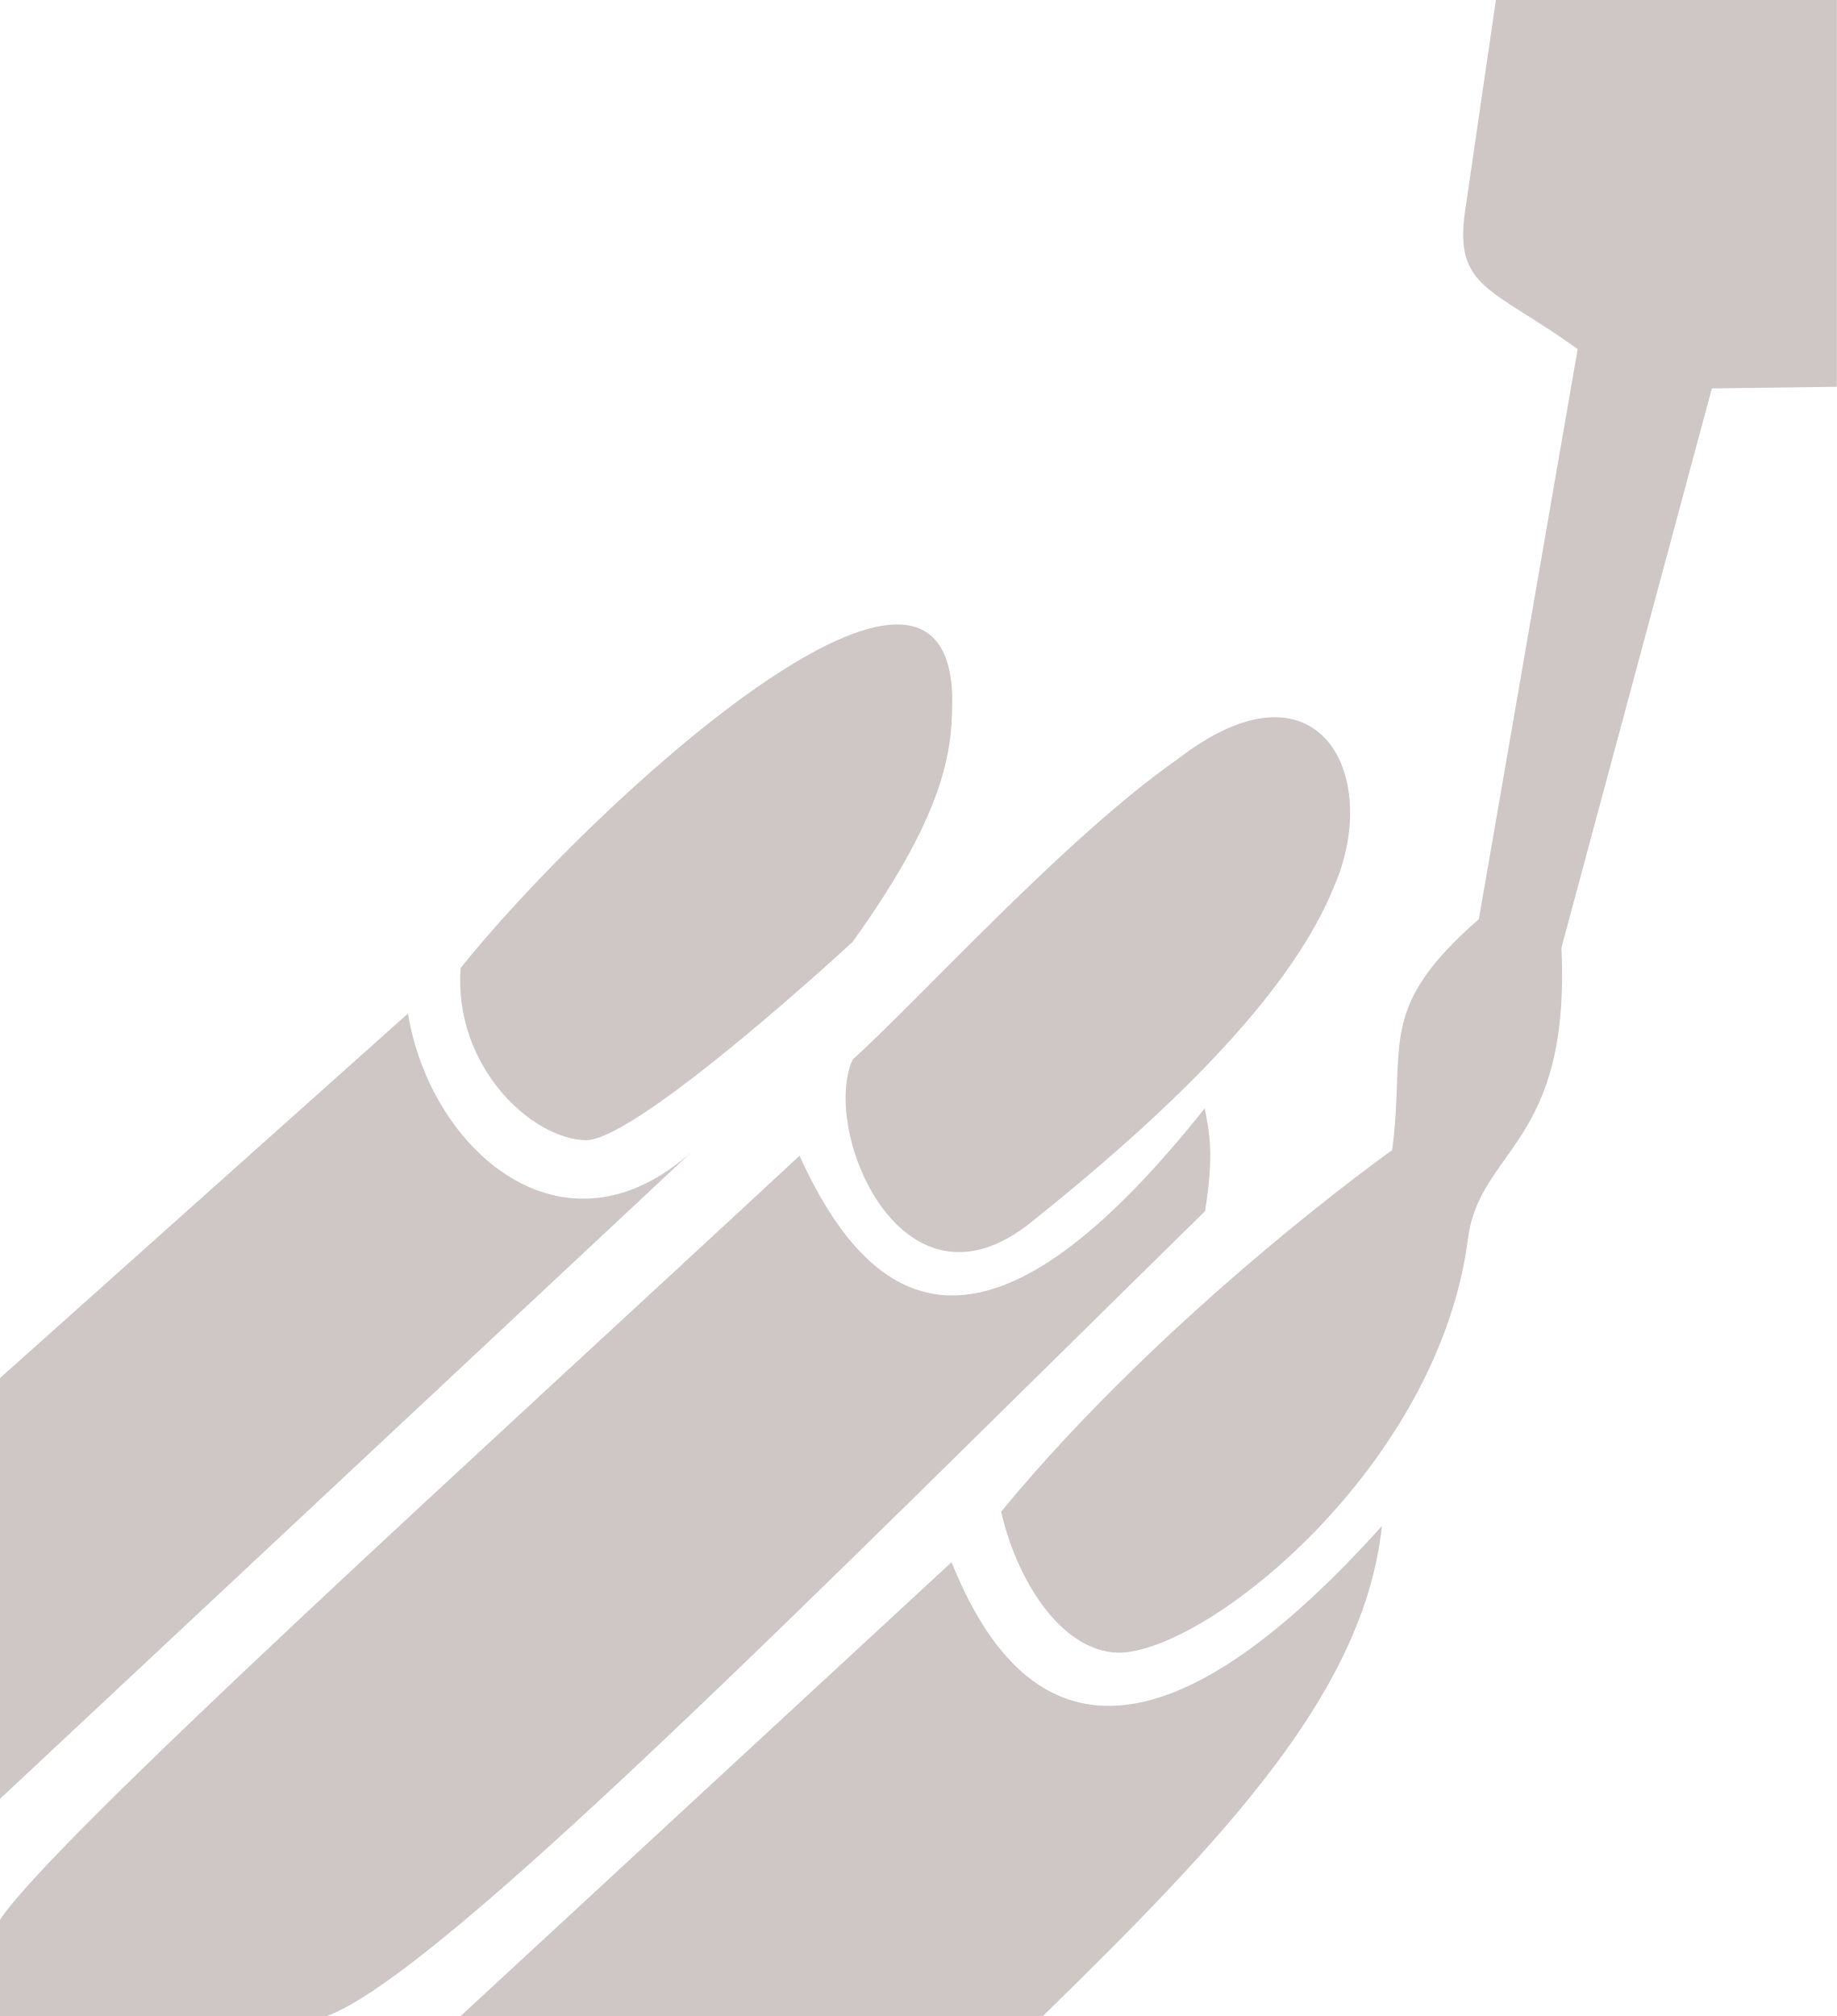
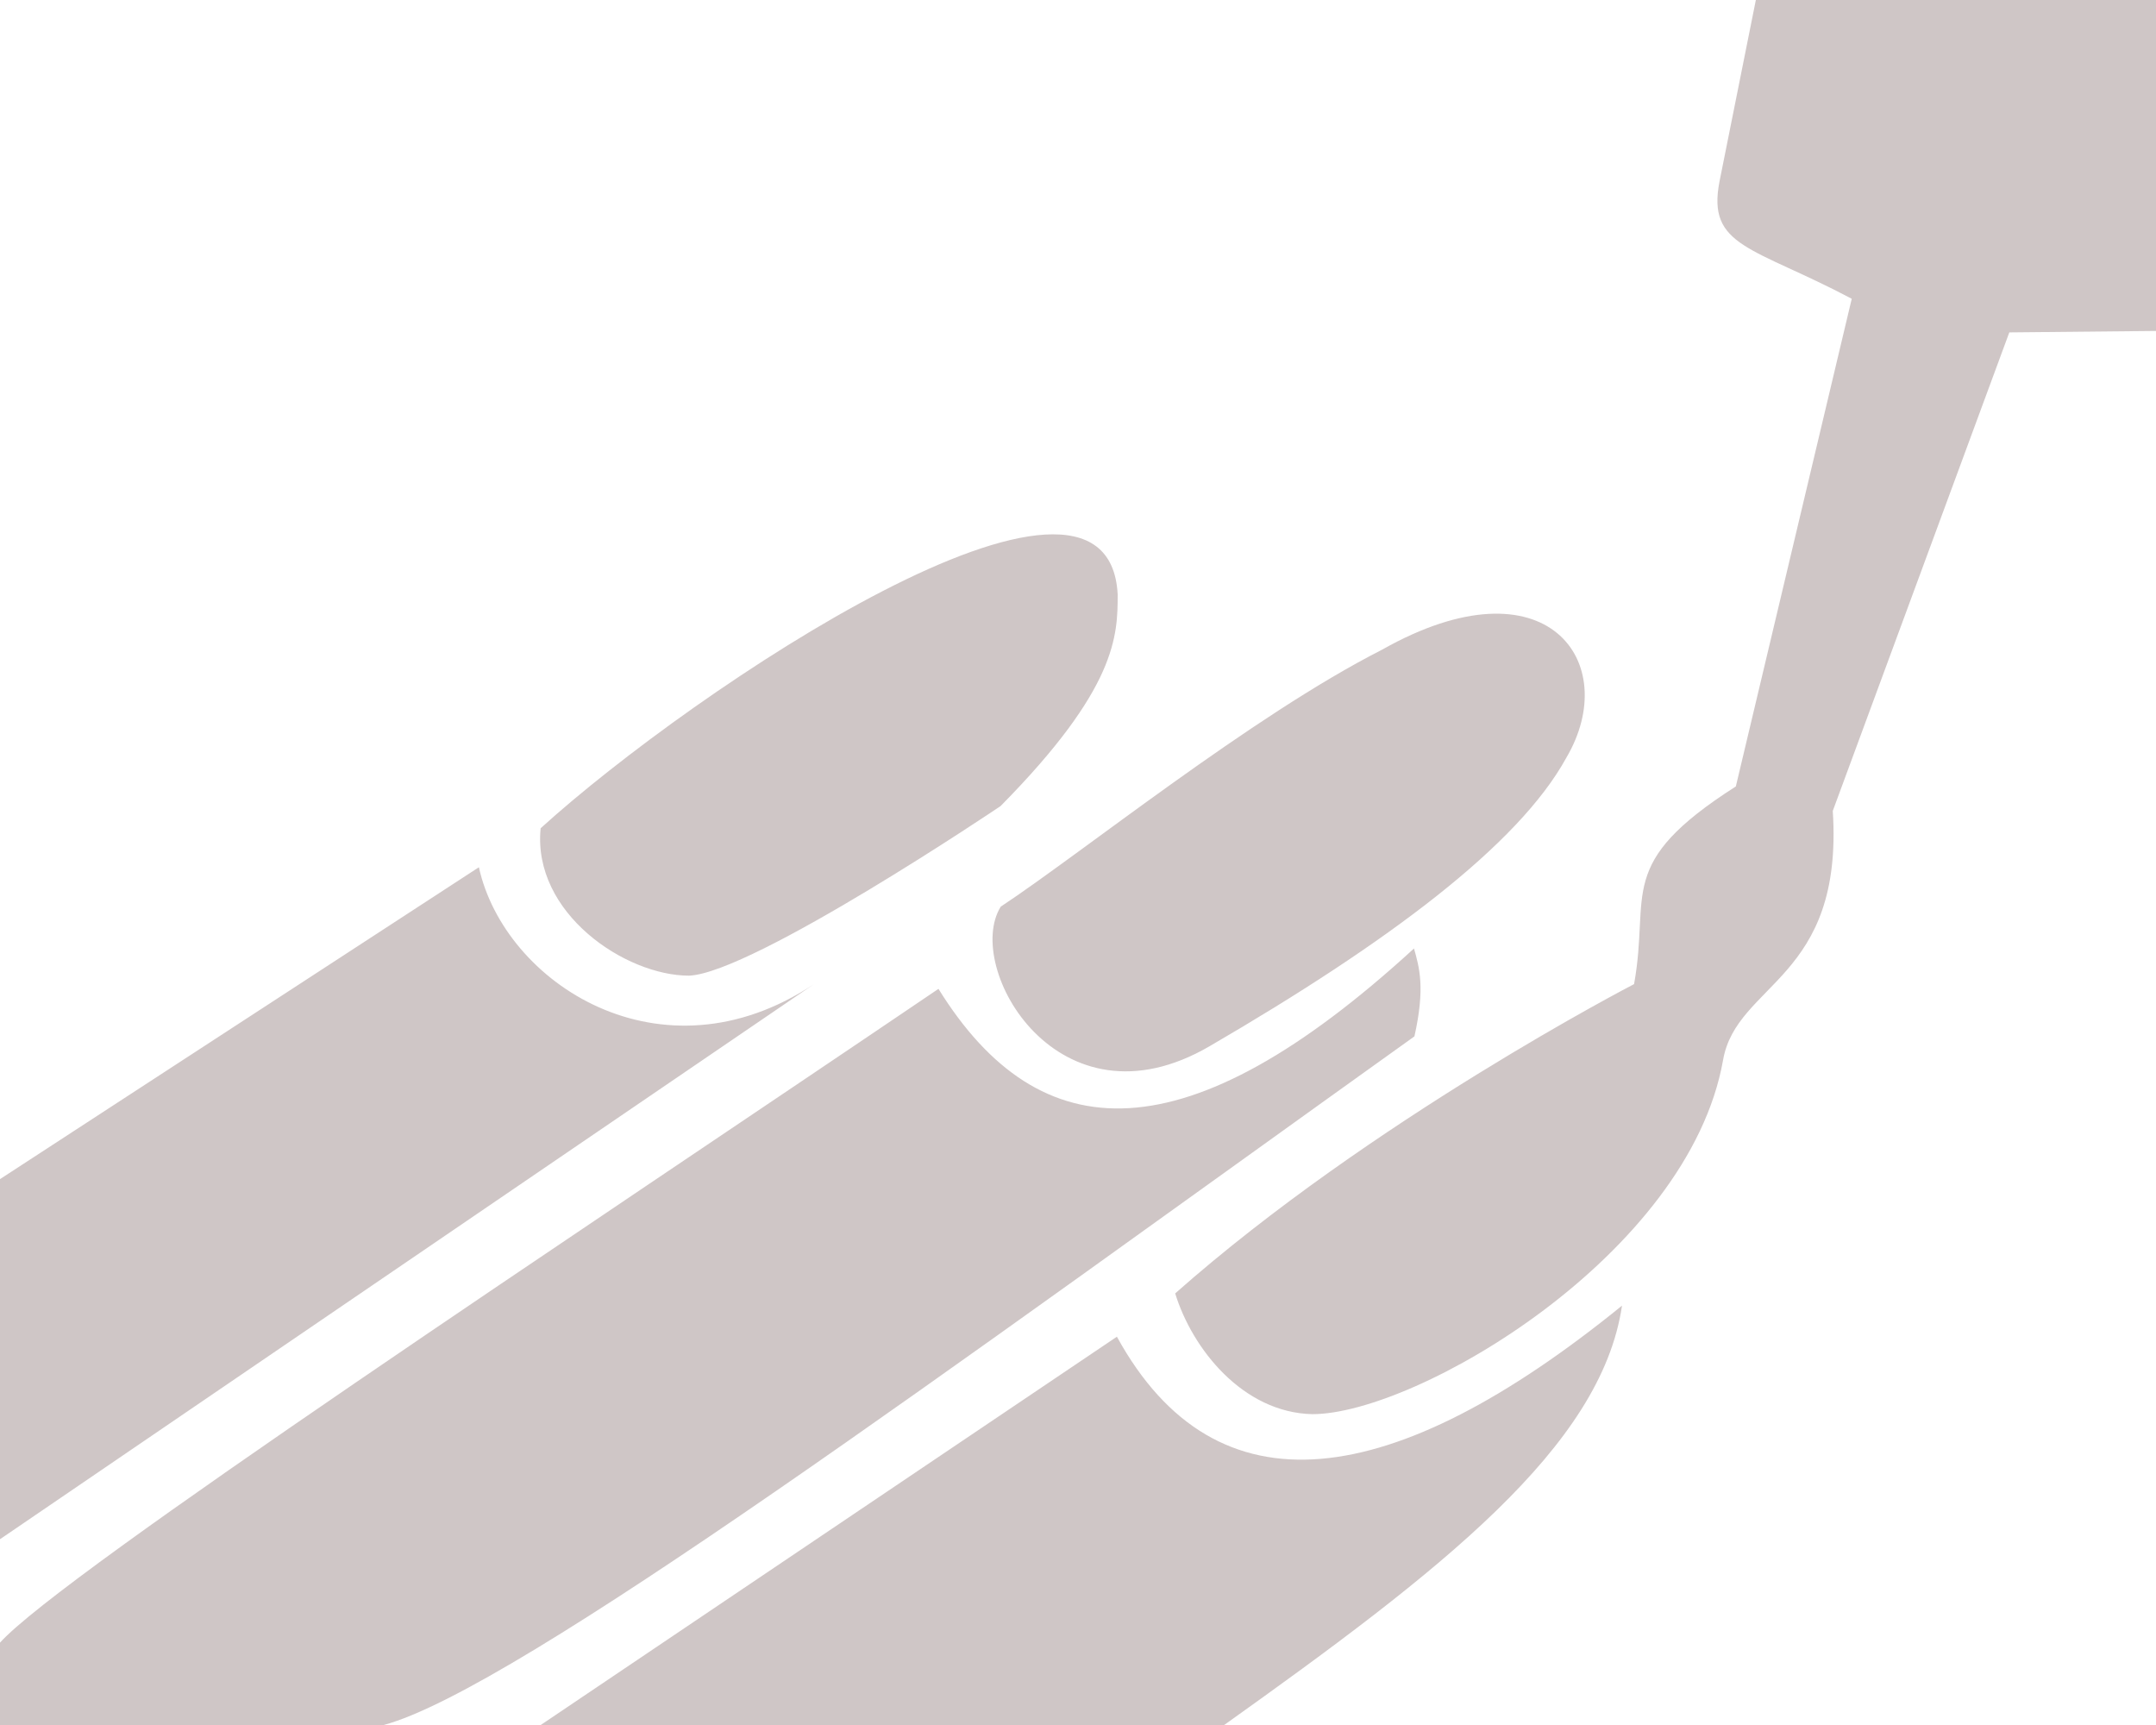
- <svg xmlns="http://www.w3.org/2000/svg" width="41" height="45" viewBox="0 0 41 45" fill="none">
-   <path d="M10.281 21.607C10.121 23.821 11.893 25.451 13.102 25.451C14.312 25.389 19.028 21.028 19.028 21.028C21.245 17.949 21.255 16.581 21.255 15.505C21.07 10.755 13.186 17.989 10.281 21.607V21.607ZM29.786 19.769C30.856 17.283 29.416 14.522 26.284 16.947C23.795 18.683 20.573 22.255 19.031 23.653C18.316 25.239 20.129 29.59 23.002 27.293C26.398 24.584 28.878 22.038 29.786 19.769V19.769ZM32.7 4.73L33.39 0H41V8.634L38.211 8.67L34.853 21.154C35.062 25.56 33.026 25.631 32.766 27.653C32.113 32.734 26.936 36.891 24.957 36.891C23.637 36.849 22.672 35.189 22.347 33.742C26.069 29.223 31.075 25.672 31.075 25.672C31.387 23.296 30.7 22.54 33.01 20.515L35.215 7.793C33.332 6.429 32.454 6.45 32.7 4.73V4.73ZM17.847 25.797C19.777 30.065 22.566 30.177 26.889 24.742C26.992 25.245 27.105 25.771 26.898 27.035C18.103 35.669 9.819 44.073 7.297 45H0V42.852C1.187 41.046 10.927 32.228 17.847 25.797V25.797ZM30.846 34.062C30.45 37.756 27.381 40.989 23.28 45H10.283L21.24 34.87C23.131 39.595 26.491 38.91 30.846 34.062H30.846ZM15.476 25.675L0 40.153V30.76L9.107 22.623C9.594 25.652 12.579 28.319 15.476 25.676V25.675Z" fill="#CFC6C6" />
+ <svg xmlns="http://www.w3.org/2000/svg" width="25" height="20" viewBox="0 0 25 20" fill="none">
+   <path d="M6.269 9.603C6.171 10.587 7.252 11.312 7.989 11.312C8.727 11.284 11.602 9.346 11.602 9.346C12.954 7.977 12.96 7.369 12.96 6.891C12.848 4.78 8.04 7.995 6.269 9.603V9.603ZM18.162 8.786C18.815 7.681 17.937 6.454 16.027 7.532C14.509 8.304 12.544 9.891 11.604 10.512C11.168 11.217 12.274 13.151 14.026 12.13C16.096 10.926 17.609 9.795 18.162 8.786V8.786ZM19.939 2.102L20.36 0H25V3.837L23.299 3.854L21.252 9.402C21.379 11.36 20.138 11.392 19.98 12.29C19.581 14.548 16.424 16.396 15.217 16.396C14.412 16.378 13.824 15.639 13.627 14.996C15.896 12.988 18.948 11.41 18.948 11.41C19.139 10.354 18.72 10.018 20.128 9.118L21.472 3.464C20.325 2.857 19.789 2.867 19.939 2.102V2.102ZM10.882 11.465C12.059 13.362 13.76 13.412 16.396 10.997C16.459 11.22 16.527 11.454 16.401 12.016C11.038 15.853 5.987 19.588 4.449 20H0V19.045C0.724 18.242 6.662 14.324 10.882 11.465V11.465ZM18.808 15.138C18.567 16.78 16.696 18.217 14.195 20H6.27L12.951 15.498C14.104 17.598 16.153 17.294 18.808 15.138H18.808ZM9.437 11.411L0 17.846V13.671L5.553 10.055C5.85 11.401 7.67 12.586 9.437 11.411V11.411Z" fill="#CFC6C6" />
</svg>
